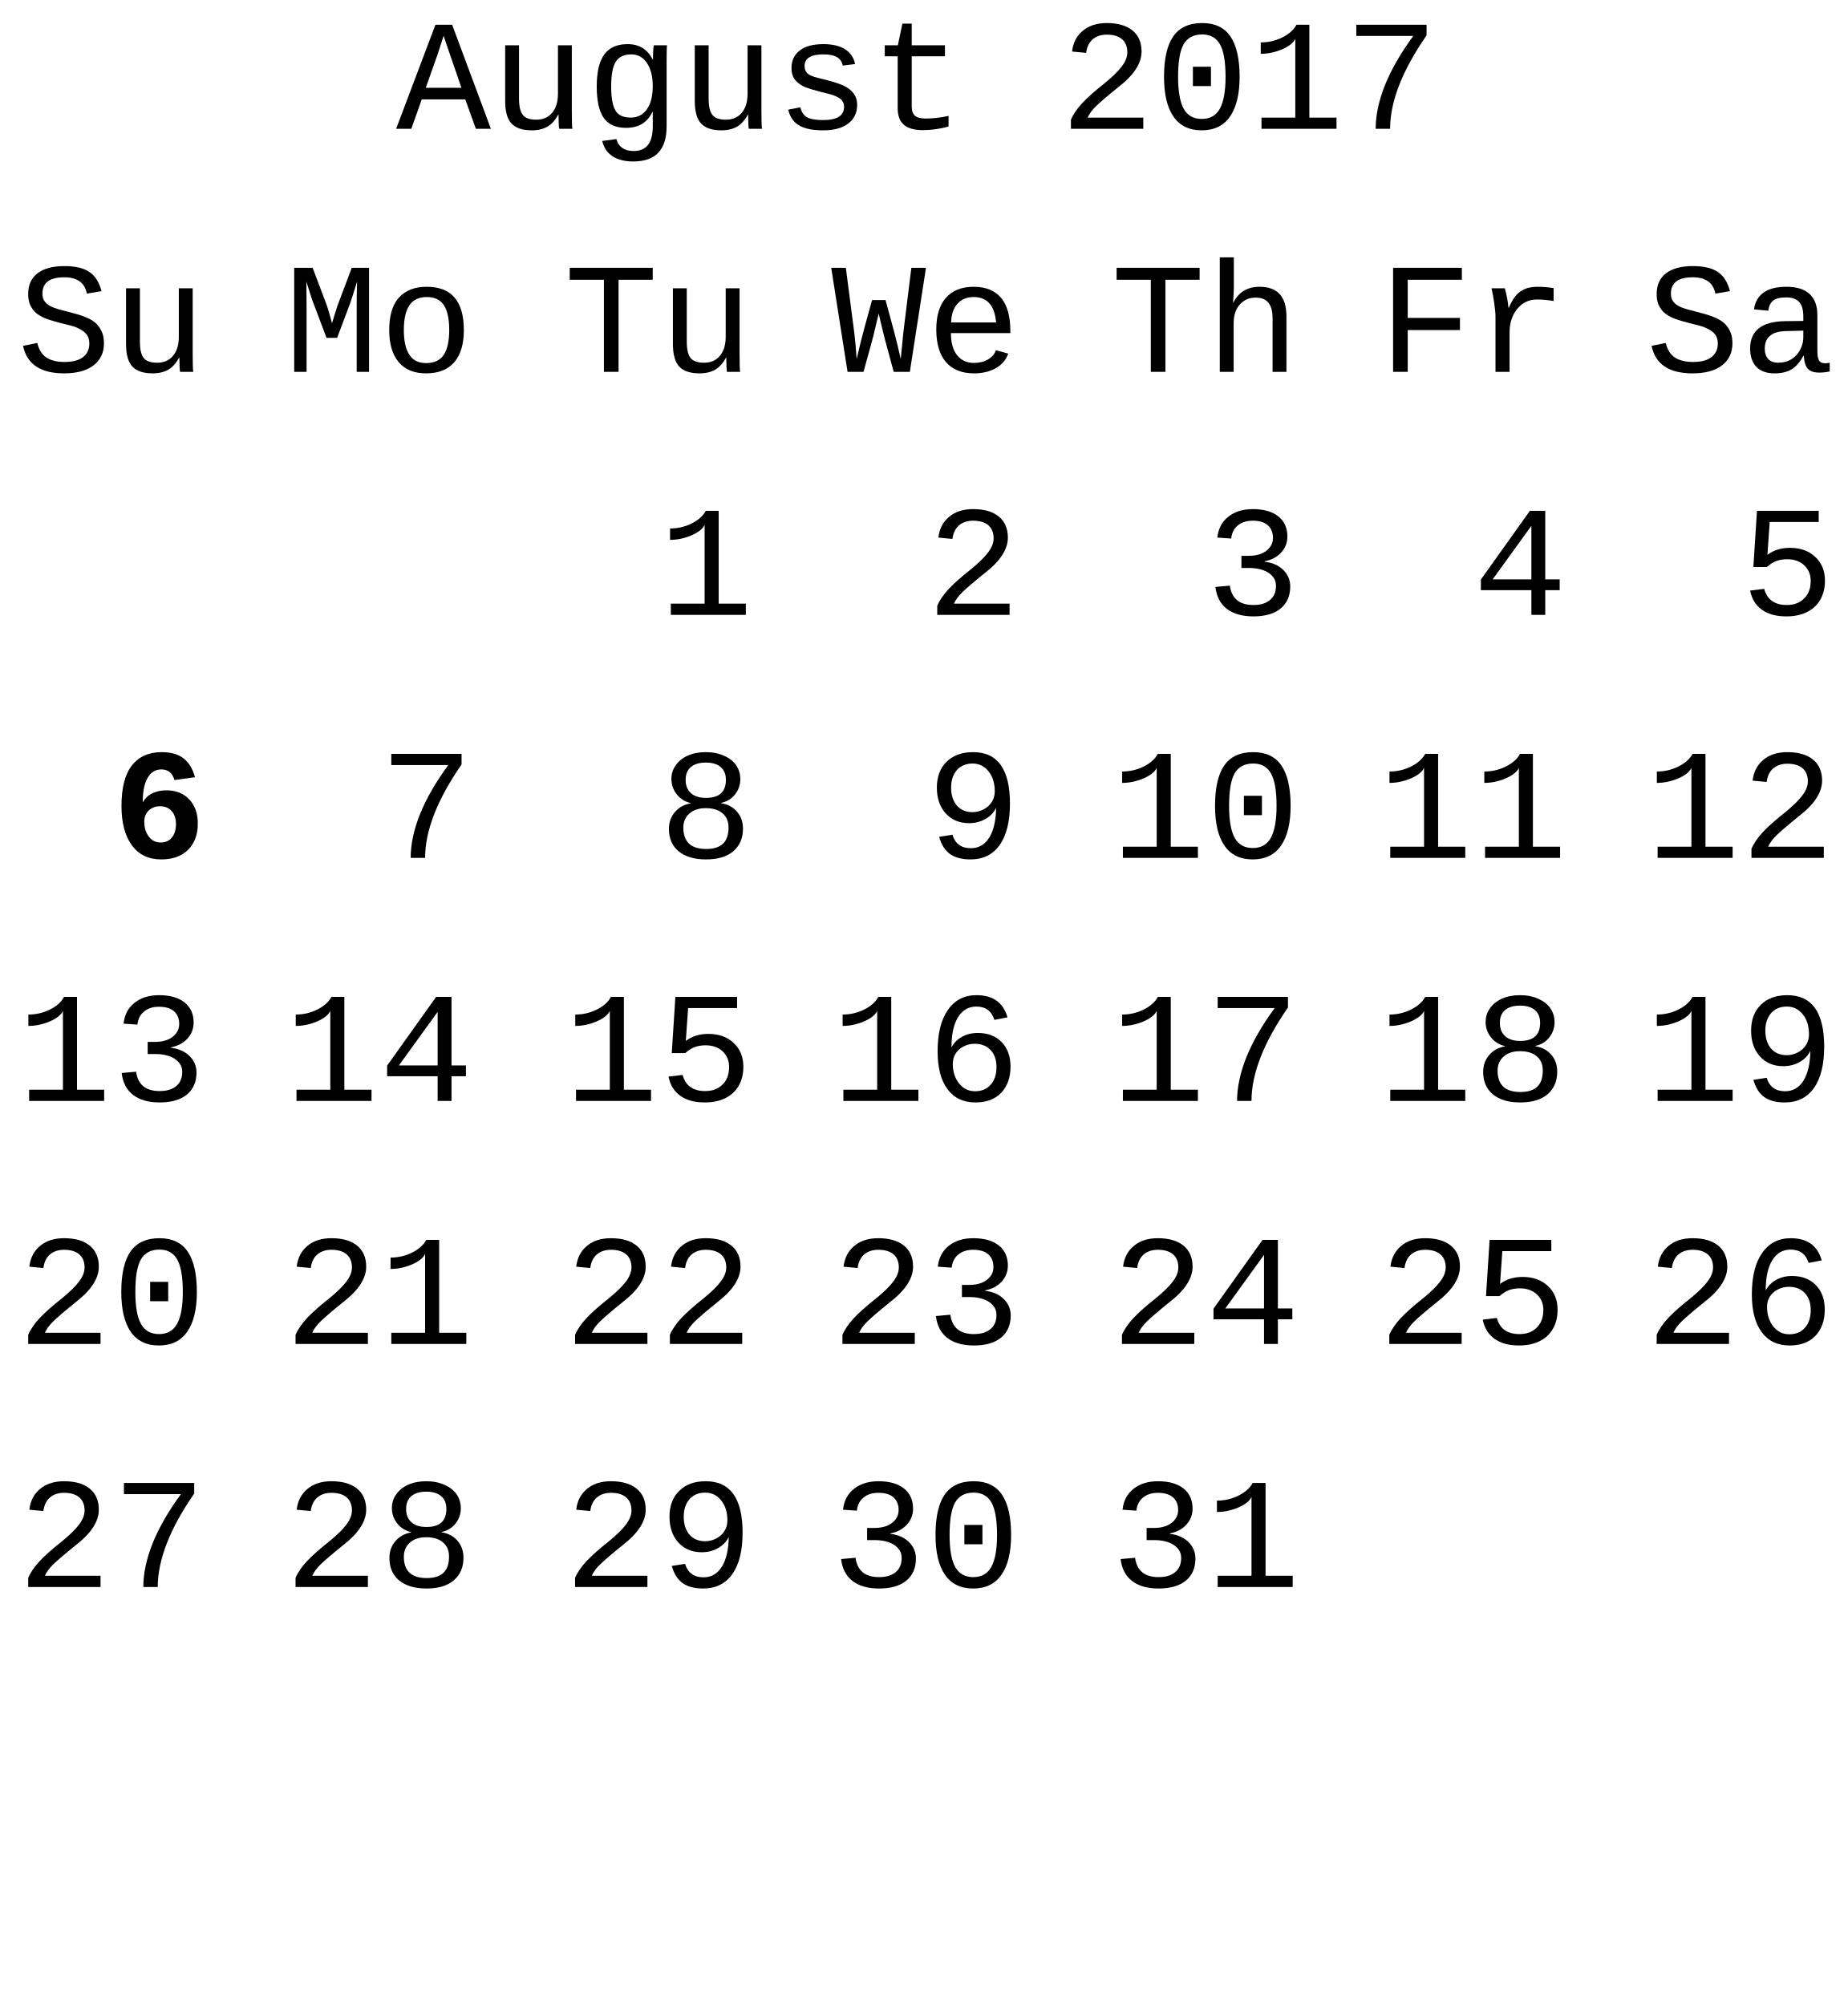
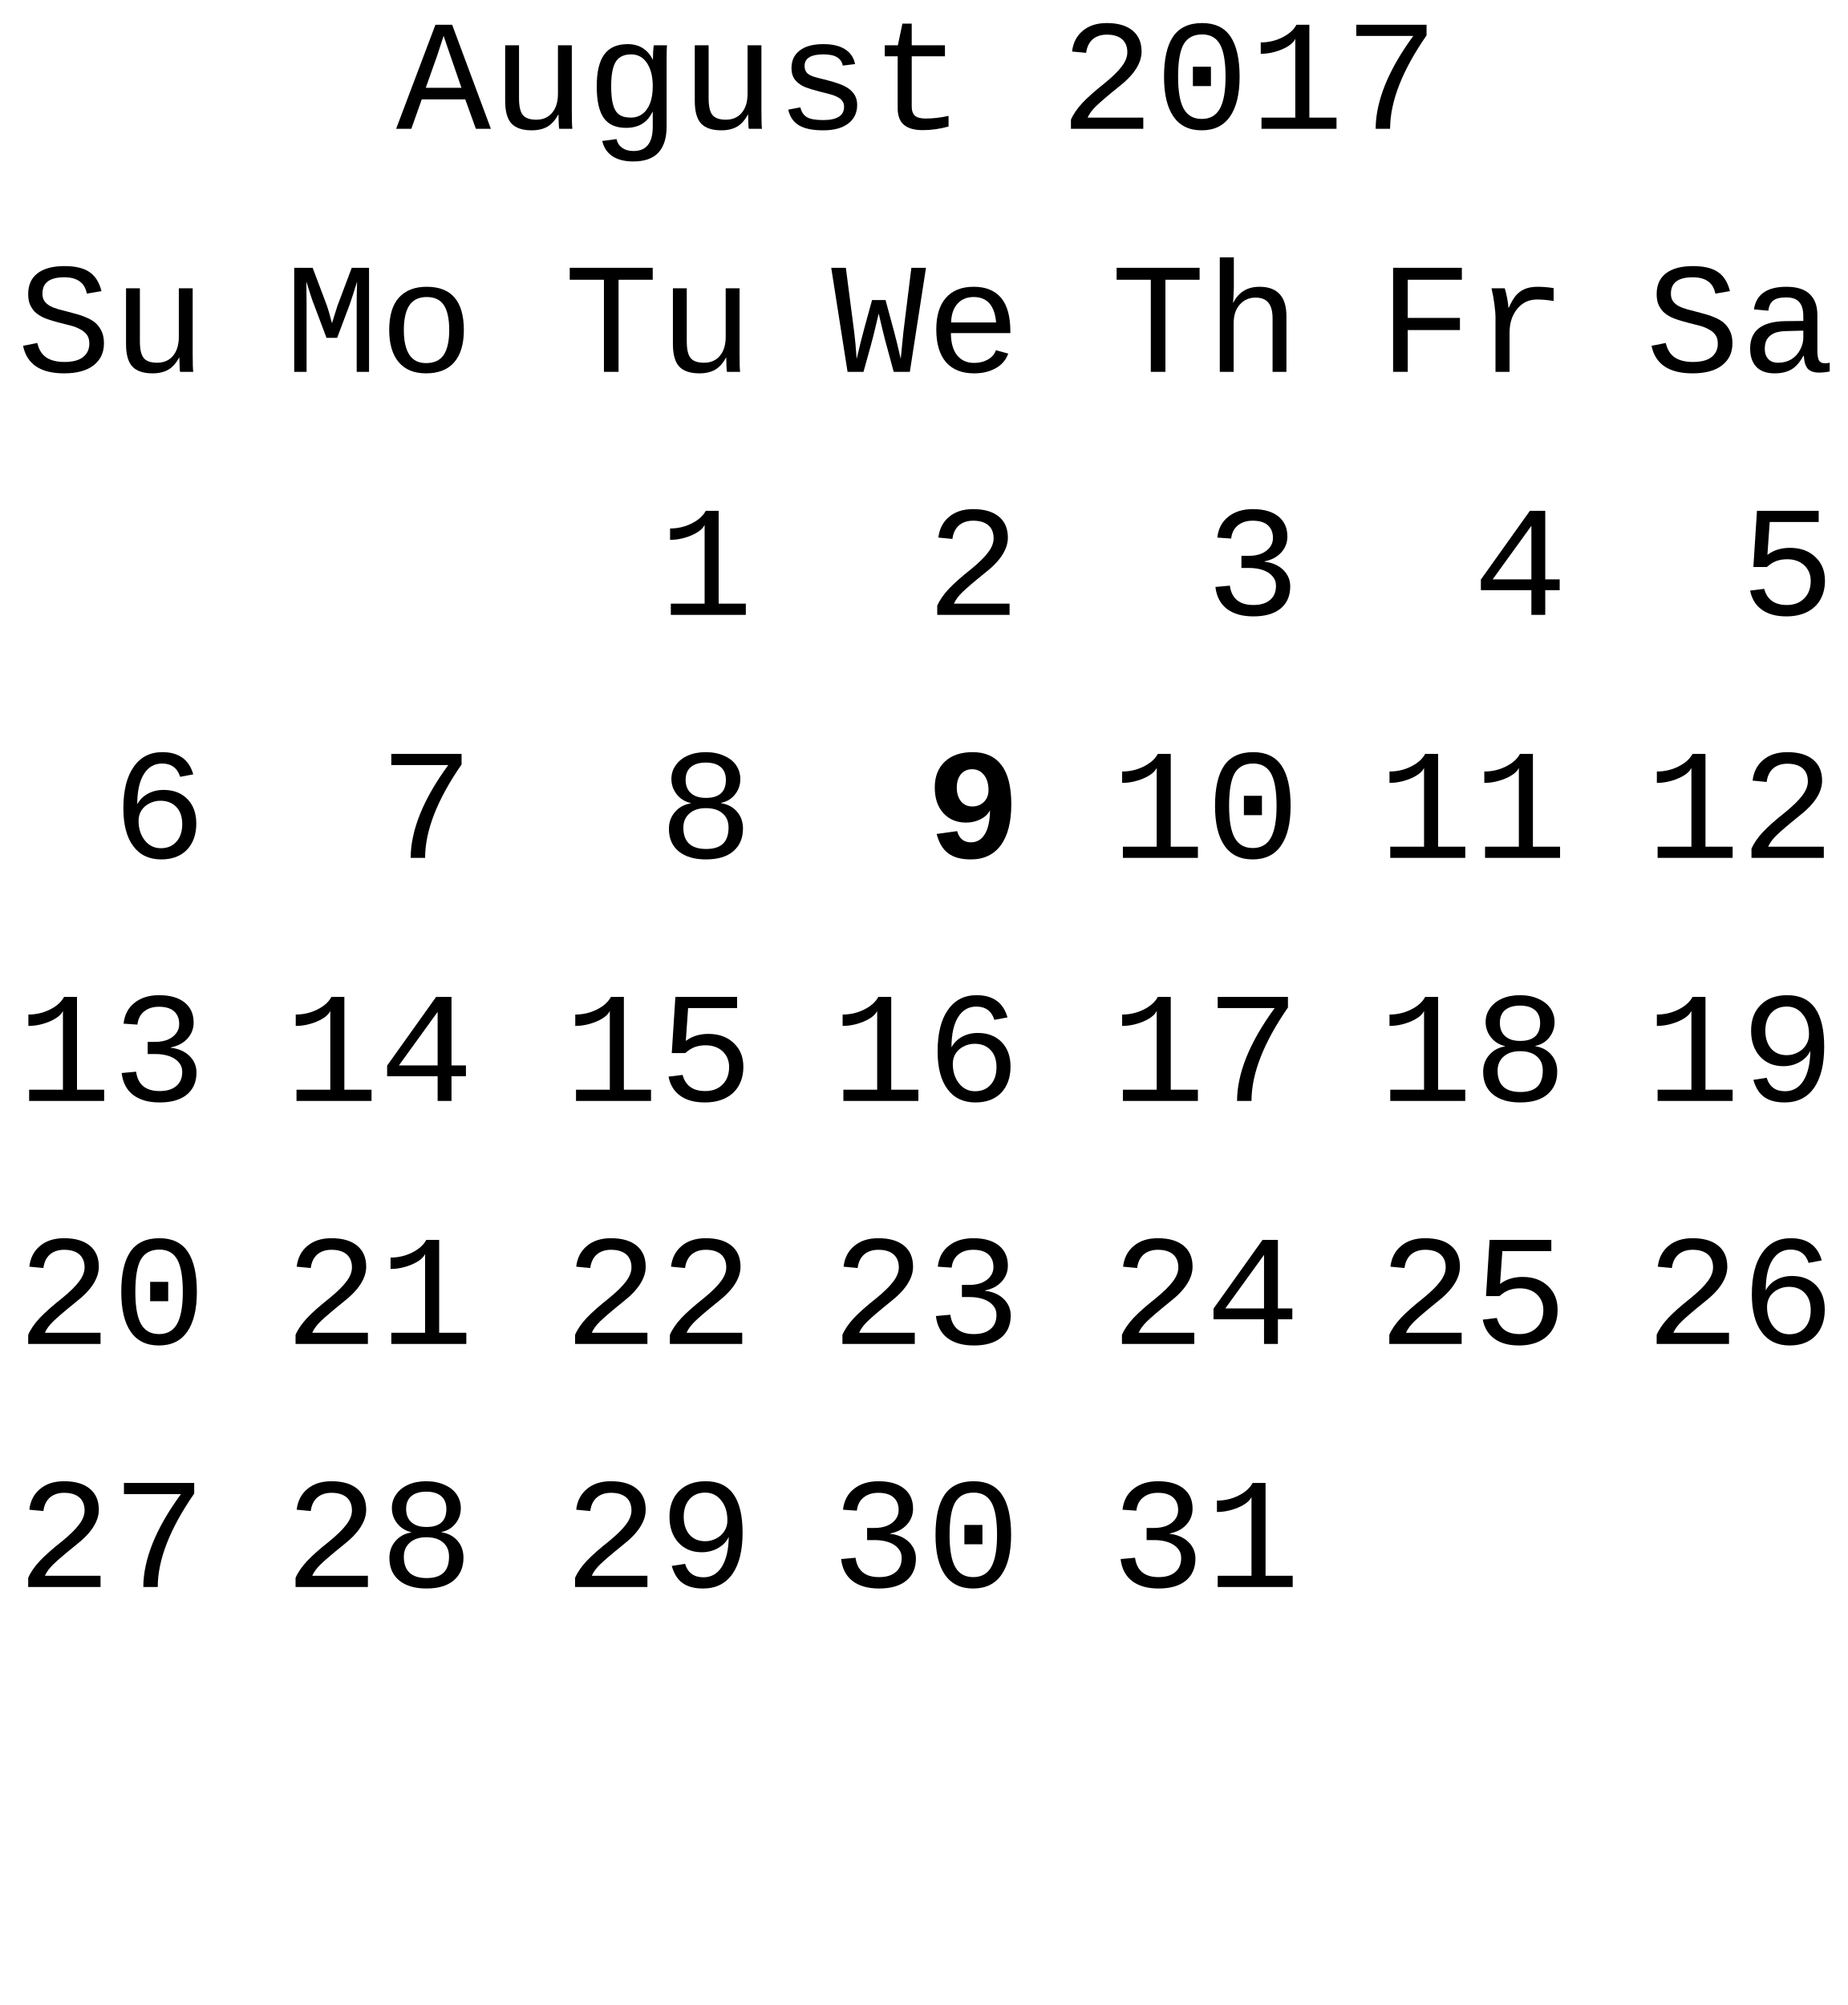
<svg xmlns="http://www.w3.org/2000/svg" xmlns:xlink="http://www.w3.org/1999/xlink" width="152pt" height="165pt" viewBox="0 0 152 165" version="1.1">
  <defs>
    <g>
      <symbol overflow="visible" id="glyph0-0">
        <path style="stroke:none;" d="M 0.812 0 L 0.812 -4.766 L 5.688 -4.766 L 5.688 0 Z M 4.875 -3.938 L 1.625 -3.938 L 1.625 -0.812 L 4.875 -0.812 Z M 4.875 -3.938 " />
      </symbol>
      <symbol overflow="visible" id="glyph0-1">
        <path style="stroke:none;" d="M 6.562 0 L 5.688 -2.422 L 2.109 -2.422 L 1.25 0 L 0 0 L 3.234 -8.562 L 4.609 -8.562 L 7.797 0 Z M 3.906 -7.656 L 3.828 -7.406 L 3.391 -6.062 L 2.438 -3.375 L 5.375 -3.375 L 4.281 -6.547 Z M 3.906 -7.656 " />
      </symbol>
      <symbol overflow="visible" id="glyph0-2">
        <path style="stroke:none;" d="M 2.312 -6.875 L 2.312 -2.516 C 2.312 -1.859 2.414 -1.398 2.625 -1.141 C 2.832 -0.879 3.203 -0.75 3.734 -0.75 C 4.285 -0.75 4.719 -0.938 5.031 -1.312 C 5.352 -1.688 5.516 -2.211 5.516 -2.891 L 5.516 -6.875 L 6.656 -6.875 L 6.656 -1.469 C 6.656 -0.664 6.672 -0.176 6.703 0 L 5.625 0 C 5.613 -0.02 5.602 -0.078 5.594 -0.172 C 5.594 -0.266 5.586 -0.367 5.578 -0.484 C 5.578 -0.609 5.57 -0.836 5.562 -1.172 L 5.547 -1.172 C 5.285 -0.703 4.984 -0.367 4.641 -0.172 C 4.297 0.023 3.867 0.125 3.359 0.125 C 2.598 0.125 2.039 -0.062 1.688 -0.438 C 1.344 -0.812 1.172 -1.43 1.172 -2.297 L 1.172 -6.875 Z M 2.312 -6.875 " />
      </symbol>
      <symbol overflow="visible" id="glyph0-3">
        <path style="stroke:none;" d="M 3.906 2.688 C 3.195 2.688 2.625 2.539 2.188 2.25 C 1.758 1.957 1.484 1.539 1.359 1 L 2.531 0.844 C 2.602 1.156 2.758 1.395 3 1.562 C 3.238 1.738 3.551 1.828 3.938 1.828 C 4.988 1.828 5.516 1.16 5.516 -0.172 L 5.516 -1.406 L 5.5 -1.406 C 5.289 -0.969 5.004 -0.633 4.641 -0.406 C 4.273 -0.188 3.836 -0.078 3.328 -0.078 C 2.484 -0.078 1.867 -0.348 1.484 -0.891 C 1.098 -1.441 0.906 -2.305 0.906 -3.484 C 0.906 -4.68 1.113 -5.562 1.531 -6.125 C 1.945 -6.688 2.586 -6.969 3.453 -6.969 C 3.93 -6.969 4.344 -6.859 4.688 -6.641 C 5.039 -6.422 5.316 -6.102 5.516 -5.688 L 5.531 -5.688 C 5.531 -5.82 5.535 -6.039 5.547 -6.344 C 5.566 -6.645 5.586 -6.82 5.609 -6.875 L 6.688 -6.875 C 6.664 -6.645 6.656 -6.172 6.656 -5.453 L 6.656 -0.203 C 6.656 0.754 6.43 1.473 5.984 1.953 C 5.535 2.441 4.844 2.688 3.906 2.688 Z M 5.516 -3.5 C 5.516 -4.312 5.352 -4.953 5.031 -5.422 C 4.719 -5.891 4.285 -6.125 3.734 -6.125 C 3.148 -6.125 2.727 -5.922 2.469 -5.516 C 2.219 -5.109 2.094 -4.438 2.094 -3.5 C 2.094 -2.863 2.145 -2.359 2.25 -1.984 C 2.352 -1.609 2.52 -1.336 2.75 -1.172 C 2.977 -1.004 3.301 -0.922 3.719 -0.922 C 4.07 -0.922 4.383 -1.02 4.656 -1.219 C 4.938 -1.426 5.148 -1.723 5.297 -2.109 C 5.441 -2.492 5.516 -2.957 5.516 -3.5 Z M 5.516 -3.5 " />
      </symbol>
      <symbol overflow="visible" id="glyph0-4">
        <path style="stroke:none;" d="M 6.734 -1.969 C 6.734 -1.312 6.484 -0.797 5.984 -0.422 C 5.492 -0.055 4.812 0.125 3.938 0.125 C 3.07 0.125 2.41 -0.008 1.953 -0.281 C 1.492 -0.551 1.195 -0.984 1.062 -1.578 L 2.062 -1.766 C 2.145 -1.398 2.316 -1.133 2.578 -0.969 C 2.848 -0.801 3.301 -0.719 3.938 -0.719 C 5.082 -0.719 5.656 -1.082 5.656 -1.812 C 5.656 -2.082 5.551 -2.301 5.344 -2.469 C 5.133 -2.633 4.816 -2.77 4.391 -2.875 C 3.273 -3.145 2.566 -3.359 2.266 -3.516 C 1.961 -3.68 1.727 -3.879 1.562 -4.109 C 1.406 -4.348 1.328 -4.641 1.328 -4.984 C 1.328 -5.609 1.551 -6.094 2 -6.438 C 2.445 -6.789 3.098 -6.969 3.953 -6.969 C 4.703 -6.969 5.297 -6.828 5.734 -6.547 C 6.18 -6.266 6.457 -5.859 6.562 -5.328 L 5.547 -5.203 C 5.492 -5.504 5.336 -5.734 5.078 -5.891 C 4.828 -6.047 4.453 -6.125 3.953 -6.125 C 2.922 -6.125 2.406 -5.805 2.406 -5.172 C 2.406 -4.91 2.488 -4.703 2.656 -4.547 C 2.832 -4.398 3.117 -4.281 3.516 -4.188 L 4.266 -4 C 4.953 -3.82 5.445 -3.648 5.75 -3.484 C 6.051 -3.328 6.289 -3.125 6.469 -2.875 C 6.645 -2.625 6.734 -2.32 6.734 -1.969 Z M 6.734 -1.969 " />
      </symbol>
      <symbol overflow="visible" id="glyph0-5">
        <path style="stroke:none;" d="M 1.203 -5.969 L 1.203 -6.875 L 2.281 -6.875 L 2.656 -8.656 L 3.422 -8.656 L 3.422 -6.875 L 6.156 -6.875 L 6.156 -5.969 L 3.422 -5.969 L 3.422 -1.828 C 3.422 -1.492 3.508 -1.242 3.688 -1.078 C 3.863 -0.922 4.16 -0.844 4.578 -0.844 C 5.141 -0.844 5.766 -0.914 6.453 -1.062 L 6.453 -0.188 C 5.742 0.008 5.035 0.109 4.328 0.109 C 3.641 0.109 3.125 -0.035 2.781 -0.328 C 2.438 -0.617 2.266 -1.078 2.266 -1.703 L 2.266 -5.969 Z M 1.203 -5.969 " />
      </symbol>
      <symbol overflow="visible" id="glyph0-6">
        <path style="stroke:none;" d="" />
      </symbol>
      <symbol overflow="visible" id="glyph0-7">
        <path style="stroke:none;" d="M 0.922 0 L 0.922 -0.75 C 1.117 -1.207 1.438 -1.672 1.875 -2.141 C 2.32 -2.609 2.922 -3.141 3.672 -3.734 C 4.336 -4.273 4.816 -4.742 5.109 -5.141 C 5.41 -5.535 5.562 -5.922 5.562 -6.297 C 5.562 -6.766 5.414 -7.125 5.125 -7.375 C 4.832 -7.625 4.414 -7.75 3.875 -7.75 C 3.395 -7.75 3.004 -7.617 2.703 -7.359 C 2.41 -7.098 2.234 -6.727 2.172 -6.25 L 1.016 -6.359 C 1.098 -7.078 1.391 -7.645 1.891 -8.062 C 2.391 -8.488 3.051 -8.703 3.875 -8.703 C 4.781 -8.703 5.484 -8.5 5.984 -8.094 C 6.484 -7.688 6.734 -7.109 6.734 -6.359 C 6.734 -5.867 6.57 -5.379 6.25 -4.891 C 5.938 -4.41 5.457 -3.922 4.812 -3.422 C 3.945 -2.723 3.344 -2.207 3 -1.875 C 2.664 -1.551 2.43 -1.234 2.297 -0.922 L 6.875 -0.922 L 6.875 0 Z M 0.922 0 " />
      </symbol>
      <symbol overflow="visible" id="glyph0-8">
        <path style="stroke:none;" d="M 7 -4.281 C 7 -2.852 6.734 -1.758 6.203 -1 C 5.68 -0.25 4.906 0.125 3.875 0.125 C 2.852 0.125 2.082 -0.25 1.562 -1 C 1.039 -1.75 0.781 -2.844 0.781 -4.281 C 0.781 -5.758 1.031 -6.863 1.531 -7.594 C 2.039 -8.332 2.836 -8.703 3.922 -8.703 C 4.973 -8.703 5.75 -8.332 6.25 -7.594 C 6.75 -6.852 7 -5.75 7 -4.281 Z M 5.844 -4.281 C 5.844 -5.508 5.691 -6.395 5.391 -6.938 C 5.086 -7.488 4.598 -7.766 3.922 -7.766 C 3.211 -7.766 2.703 -7.492 2.391 -6.953 C 2.086 -6.41 1.938 -5.52 1.938 -4.281 C 1.938 -3.07 2.094 -2.191 2.406 -1.641 C 2.719 -1.086 3.211 -0.812 3.891 -0.812 C 4.566 -0.812 5.062 -1.094 5.375 -1.656 C 5.688 -2.227 5.844 -3.102 5.844 -4.281 Z M 3.156 -3.516 L 3.156 -5.109 L 4.641 -5.109 L 4.641 -3.516 Z M 3.156 -3.516 " />
      </symbol>
      <symbol overflow="visible" id="glyph0-9">
        <path style="stroke:none;" d="M 1 0 L 1 -0.922 L 3.781 -0.922 L 3.781 -7.406 C 3.625 -7.07 3.254 -6.781 2.672 -6.531 C 2.086 -6.289 1.508 -6.172 0.938 -6.172 L 0.938 -7.109 C 1.562 -7.109 2.148 -7.242 2.703 -7.516 C 3.266 -7.797 3.656 -8.145 3.875 -8.562 L 4.938 -8.562 L 4.938 -0.922 L 7.172 -0.922 L 7.172 0 Z M 1 0 " />
      </symbol>
      <symbol overflow="visible" id="glyph0-10">
        <path style="stroke:none;" d="M 6.781 -7.688 C 4.781 -4.801 3.781 -2.238 3.781 0 L 2.594 0 C 2.594 -1.113 2.848 -2.312 3.359 -3.594 C 3.879 -4.883 4.656 -6.234 5.688 -7.641 L 1 -7.641 L 1 -8.562 L 6.781 -8.562 Z M 6.781 -7.688 " />
      </symbol>
      <symbol overflow="visible" id="glyph0-11">
        <path style="stroke:none;" d="M 4.5 -7.578 L 4.5 0 L 3.297 0 L 3.297 -7.578 L 0.484 -7.578 L 0.484 -8.562 L 7.312 -8.562 L 7.312 -7.578 Z M 4.5 -7.578 " />
      </symbol>
      <symbol overflow="visible" id="glyph0-12">
        <path style="stroke:none;" d="M 6.469 0 L 5.141 0 C 4.828 -1.164 4.586 -2.051 4.422 -2.656 C 4.266 -3.27 4.094 -3.984 3.906 -4.797 C 3.781 -4.266 3.664 -3.785 3.562 -3.359 C 3.469 -2.93 3.164 -1.812 2.656 0 L 1.344 0 L 0 -8.562 L 1.203 -8.562 L 1.891 -3.266 C 1.961 -2.711 2.031 -1.977 2.094 -1.062 C 2.227 -1.645 2.344 -2.125 2.438 -2.5 C 2.531 -2.883 2.836 -4.02 3.359 -5.906 L 4.469 -5.906 C 4.758 -4.832 4.988 -3.988 5.156 -3.375 C 5.32 -2.77 5.508 -2 5.719 -1.062 L 5.938 -3.266 L 6.594 -8.562 L 7.797 -8.562 Z M 6.469 0 " />
      </symbol>
      <symbol overflow="visible" id="glyph0-13">
        <path style="stroke:none;" d="M 2.047 -3.188 C 2.047 -2.414 2.211 -1.812 2.547 -1.375 C 2.891 -0.945 3.359 -0.734 3.953 -0.734 C 4.391 -0.734 4.77 -0.828 5.094 -1.016 C 5.426 -1.203 5.645 -1.457 5.75 -1.781 L 6.766 -1.5 C 6.578 -0.977 6.234 -0.578 5.734 -0.297 C 5.234 -0.016 4.641 0.125 3.953 0.125 C 2.953 0.125 2.18 -0.18 1.641 -0.797 C 1.109 -1.422 0.844 -2.316 0.844 -3.484 C 0.844 -4.609 1.102 -5.473 1.625 -6.078 C 2.156 -6.691 2.922 -7 3.922 -7 C 4.91 -7 5.66 -6.695 6.172 -6.094 C 6.68 -5.488 6.938 -4.57 6.938 -3.344 L 6.938 -3.188 Z M 3.922 -6.156 C 3.359 -6.156 2.91 -5.969 2.578 -5.594 C 2.254 -5.227 2.082 -4.719 2.062 -4.062 L 5.766 -4.062 C 5.648 -5.457 5.035 -6.156 3.922 -6.156 Z M 3.922 -6.156 " />
      </symbol>
      <symbol overflow="visible" id="glyph0-14">
        <path style="stroke:none;" d="M 1.172 -9.422 L 2.328 -9.422 L 2.328 -6.938 C 2.328 -6.688 2.305 -6.27 2.266 -5.688 L 2.281 -5.688 C 2.727 -6.562 3.445 -7 4.438 -7 C 5.914 -7 6.656 -6.191 6.656 -4.578 L 6.656 0 L 5.516 0 L 5.516 -4.406 C 5.516 -4.988 5.398 -5.414 5.172 -5.688 C 4.953 -5.969 4.598 -6.109 4.109 -6.109 C 3.586 -6.109 3.156 -5.914 2.812 -5.531 C 2.477 -5.156 2.312 -4.641 2.312 -3.984 L 2.312 0 L 1.172 0 Z M 1.172 -9.422 " />
      </symbol>
      <symbol overflow="visible" id="glyph0-15">
        <path style="stroke:none;" d="M 6.969 -2.344 C 6.969 -1.562 6.703 -0.953 6.172 -0.516 C 5.641 -0.086 4.895 0.125 3.938 0.125 C 3.031 0.125 2.305 -0.078 1.766 -0.484 C 1.223 -0.898 0.906 -1.504 0.812 -2.297 L 2 -2.406 C 2.145 -1.344 2.789 -0.812 3.938 -0.812 C 4.52 -0.812 4.973 -0.945 5.297 -1.219 C 5.629 -1.488 5.797 -1.879 5.797 -2.391 C 5.797 -2.703 5.695 -2.969 5.5 -3.188 C 5.312 -3.406 5.051 -3.57 4.719 -3.688 C 4.383 -3.801 4.016 -3.859 3.609 -3.859 L 2.953 -3.859 L 2.953 -4.859 L 3.578 -4.859 C 3.941 -4.859 4.273 -4.914 4.578 -5.031 C 4.879 -5.156 5.113 -5.328 5.281 -5.547 C 5.457 -5.766 5.547 -6.023 5.547 -6.328 C 5.547 -6.773 5.406 -7.125 5.125 -7.375 C 4.844 -7.625 4.426 -7.75 3.875 -7.75 C 3.375 -7.75 2.969 -7.617 2.656 -7.359 C 2.344 -7.109 2.16 -6.75 2.109 -6.281 L 0.969 -6.359 C 1.051 -7.098 1.352 -7.672 1.875 -8.078 C 2.395 -8.492 3.066 -8.703 3.891 -8.703 C 4.785 -8.703 5.484 -8.504 5.984 -8.109 C 6.484 -7.711 6.734 -7.16 6.734 -6.453 C 6.734 -5.941 6.562 -5.5 6.219 -5.125 C 5.883 -4.758 5.43 -4.52 4.859 -4.406 L 4.859 -4.375 C 5.492 -4.301 6.004 -4.078 6.391 -3.703 C 6.773 -3.328 6.969 -2.875 6.969 -2.344 Z M 6.969 -2.344 " />
      </symbol>
      <symbol overflow="visible" id="glyph0-16">
        <path style="stroke:none;" d="M 2.438 -7.578 L 2.438 -4.438 L 6.734 -4.438 L 6.734 -3.438 L 2.438 -3.438 L 2.438 0 L 1.234 0 L 1.234 -8.562 L 6.891 -8.562 L 6.891 -7.578 Z M 2.438 -7.578 " />
      </symbol>
      <symbol overflow="visible" id="glyph0-17">
        <path style="stroke:none;" d="M 6.641 -5.828 C 6.16 -5.91 5.707 -5.953 5.281 -5.953 C 4.602 -5.953 4.055 -5.691 3.641 -5.172 C 3.223 -4.66 3.016 -4.008 3.016 -3.219 L 3.016 0 L 1.859 0 L 1.859 -4.453 C 1.859 -4.773 1.828 -5.148 1.766 -5.578 C 1.711 -6.016 1.633 -6.445 1.531 -6.875 L 2.625 -6.875 C 2.789 -6.289 2.891 -5.758 2.922 -5.281 L 2.953 -5.281 C 3.172 -5.758 3.379 -6.109 3.578 -6.328 C 3.785 -6.547 4.023 -6.711 4.297 -6.828 C 4.578 -6.941 4.922 -7 5.328 -7 C 5.766 -7 6.203 -6.961 6.641 -6.891 Z M 6.641 -5.828 " />
      </symbol>
      <symbol overflow="visible" id="glyph0-18">
        <path style="stroke:none;" d="M 5.953 -2.031 L 5.953 0 L 4.812 0 L 4.812 -2.031 L 0.656 -2.031 L 0.656 -2.906 L 4.688 -8.562 L 5.953 -8.562 L 5.953 -2.922 L 7.141 -2.922 L 7.141 -2.031 Z M 4.812 -7.328 L 1.625 -2.922 L 4.812 -2.922 Z M 4.812 -7.328 " />
      </symbol>
      <symbol overflow="visible" id="glyph0-19">
        <path style="stroke:none;" d="M 7.156 -2.344 C 7.156 -1.57 6.867 -0.969 6.297 -0.531 C 5.734 -0.094 4.926 0.125 3.875 0.125 C 1.938 0.125 0.812 -0.629 0.5 -2.141 L 1.672 -2.375 C 1.797 -1.832 2.039 -1.438 2.406 -1.188 C 2.781 -0.938 3.281 -0.812 3.906 -0.812 C 4.57 -0.812 5.078 -0.941 5.422 -1.203 C 5.773 -1.473 5.953 -1.848 5.953 -2.328 C 5.953 -2.629 5.883 -2.867 5.75 -3.047 C 5.613 -3.234 5.43 -3.383 5.203 -3.5 C 4.984 -3.625 4.734 -3.723 4.453 -3.797 C 4.172 -3.867 3.883 -3.941 3.594 -4.016 C 2.914 -4.191 2.43 -4.348 2.141 -4.484 C 1.848 -4.629 1.613 -4.789 1.438 -4.969 C 1.27 -5.156 1.141 -5.363 1.047 -5.594 C 0.961 -5.82 0.922 -6.094 0.922 -6.406 C 0.922 -7.145 1.176 -7.711 1.688 -8.109 C 2.207 -8.504 2.945 -8.703 3.906 -8.703 C 4.801 -8.703 5.484 -8.539 5.953 -8.219 C 6.43 -7.906 6.766 -7.379 6.953 -6.641 L 5.75 -6.438 C 5.656 -6.906 5.453 -7.242 5.141 -7.453 C 4.836 -7.672 4.422 -7.781 3.891 -7.781 C 2.691 -7.781 2.094 -7.332 2.094 -6.438 C 2.094 -6.176 2.148 -5.969 2.266 -5.812 C 2.379 -5.656 2.531 -5.523 2.719 -5.422 C 2.914 -5.316 3.141 -5.227 3.391 -5.156 C 3.648 -5.094 3.926 -5.02 4.219 -4.938 C 4.812 -4.789 5.234 -4.664 5.484 -4.562 C 5.742 -4.469 5.973 -4.359 6.172 -4.234 C 6.379 -4.109 6.551 -3.957 6.688 -3.781 C 6.832 -3.602 6.945 -3.398 7.031 -3.172 C 7.113 -2.941 7.156 -2.664 7.156 -2.344 Z M 7.156 -2.344 " />
      </symbol>
      <symbol overflow="visible" id="glyph0-20">
        <path style="stroke:none;" d="M 6.984 -0.703 C 7.098 -0.703 7.223 -0.719 7.359 -0.75 L 7.359 -0.031 C 7.078 0.031 6.785 0.062 6.484 0.062 C 6.055 0.062 5.742 -0.047 5.547 -0.266 C 5.359 -0.492 5.254 -0.844 5.234 -1.312 L 5.188 -1.312 C 4.914 -0.801 4.594 -0.43 4.219 -0.203 C 3.844 0.016 3.379 0.125 2.828 0.125 C 2.16 0.125 1.656 -0.055 1.312 -0.422 C 0.977 -0.785 0.812 -1.285 0.812 -1.922 C 0.812 -3.391 1.77 -4.141 3.688 -4.172 L 5.188 -4.188 L 5.188 -4.562 C 5.188 -5.113 5.07 -5.508 4.844 -5.75 C 4.625 -6 4.27 -6.125 3.781 -6.125 C 3.281 -6.125 2.922 -6.035 2.703 -5.859 C 2.484 -5.68 2.352 -5.406 2.312 -5.031 L 1.125 -5.141 C 1.312 -6.379 2.203 -7 3.797 -7 C 4.648 -7 5.285 -6.801 5.703 -6.406 C 6.129 -6.008 6.344 -5.438 6.344 -4.688 L 6.344 -1.734 C 6.344 -1.391 6.383 -1.129 6.469 -0.953 C 6.562 -0.785 6.734 -0.703 6.984 -0.703 Z M 3.125 -0.75 C 3.531 -0.75 3.891 -0.844 4.203 -1.031 C 4.516 -1.227 4.754 -1.488 4.922 -1.812 C 5.098 -2.133 5.188 -2.473 5.188 -2.828 L 5.188 -3.391 L 3.984 -3.359 C 3.484 -3.359 3.102 -3.305 2.844 -3.203 C 2.582 -3.098 2.379 -2.941 2.234 -2.734 C 2.086 -2.523 2.016 -2.242 2.016 -1.891 C 2.016 -1.547 2.109 -1.27 2.297 -1.062 C 2.484 -0.852 2.758 -0.75 3.125 -0.75 Z M 3.125 -0.75 " />
      </symbol>
      <symbol overflow="visible" id="glyph0-21">
        <path style="stroke:none;" d="M 6.969 -2.812 C 6.969 -2.227 6.844 -1.711 6.594 -1.266 C 6.352 -0.828 5.988 -0.484 5.5 -0.234 C 5.02 0.004 4.453 0.125 3.797 0.125 C 2.961 0.125 2.289 -0.055 1.781 -0.422 C 1.27 -0.785 0.945 -1.312 0.812 -2 L 1.969 -2.141 C 2.207 -1.254 2.828 -0.812 3.828 -0.812 C 4.422 -0.812 4.895 -0.988 5.25 -1.344 C 5.613 -1.695 5.797 -2.18 5.797 -2.797 C 5.797 -3.316 5.617 -3.742 5.266 -4.078 C 4.91 -4.41 4.441 -4.578 3.859 -4.578 C 3.547 -4.578 3.254 -4.531 2.984 -4.438 C 2.723 -4.344 2.457 -4.176 2.188 -3.938 L 1.078 -3.938 L 1.375 -8.562 L 6.453 -8.562 L 6.453 -7.641 L 2.422 -7.641 L 2.234 -4.938 C 2.734 -5.32 3.352 -5.516 4.094 -5.516 C 4.957 -5.516 5.648 -5.266 6.172 -4.766 C 6.703 -4.273 6.969 -3.625 6.969 -2.812 Z M 6.969 -2.812 " />
      </symbol>
      <symbol overflow="visible" id="glyph0-22">
+         <path style="stroke:none;" d="M 6.953 -2.828 C 6.953 -1.93 6.695 -1.211 6.188 -0.672 C 5.676 -0.141 4.969 0.125 4.062 0.125 C 3.07 0.125 2.305 -0.238 1.766 -0.969 C 1.223 -1.695 0.953 -2.734 0.953 -4.078 C 0.953 -5.547 1.234 -6.68 1.797 -7.484 C 2.359 -8.297 3.145 -8.703 4.156 -8.703 C 5.508 -8.703 6.359 -8.094 6.703 -6.875 L 5.625 -6.672 C 5.395 -7.398 4.898 -7.766 4.141 -7.766 C 3.492 -7.766 2.988 -7.469 2.625 -6.875 C 2.27 -6.289 2.094 -5.469 2.094 -4.406 C 2.301 -4.789 2.594 -5.082 2.969 -5.281 C 3.344 -5.488 3.773 -5.594 4.266 -5.594 C 5.078 -5.594 5.727 -5.344 6.219 -4.844 C 6.707 -4.344 6.953 -3.672 6.953 -2.828 Z M 5.797 -2.781 C 5.797 -3.383 5.633 -3.852 5.312 -4.188 C 4.988 -4.531 4.551 -4.703 4 -4.703 C 3.676 -4.703 3.375 -4.629 3.094 -4.484 C 2.82 -4.348 2.602 -4.156 2.438 -3.906 C 2.281 -3.656 2.203 -3.367 2.203 -3.047 C 2.203 -2.41 2.375 -1.875 2.719 -1.438 C 3.062 -1.008 3.5 -0.797 4.031 -0.797 C 4.57 -0.797 5 -0.973 5.312 -1.328 C 5.633 -1.68 5.797 -2.164 5.797 -2.781 Z M 5.797 -2.781 " />
+       </symbol>
+       <symbol overflow="visible" id="glyph0-23">
        <path style="stroke:none;" d="M 5.953 0 L 5.953 -5.516 C 5.953 -6.078 5.957 -6.5 5.969 -6.781 L 5.984 -7.422 C 5.711 -6.547 5.516 -5.93 5.391 -5.578 L 4.344 -2.797 L 3.469 -2.797 L 2.422 -5.578 C 2.336 -5.766 2.133 -6.379 1.812 -7.422 L 1.828 -5.516 L 1.828 0 L 0.812 0 L 0.812 -8.562 L 2.328 -8.562 L 3.5 -5.453 C 3.582 -5.234 3.723 -4.75 3.922 -4 L 4.094 -4.562 L 4.375 -5.453 L 5.547 -8.562 L 6.969 -8.562 L 6.969 0 Z M 5.953 0 " />
      </symbol>
-       <symbol overflow="visible" id="glyph0-23">
+       <symbol overflow="visible" id="glyph0-24">
        <path style="stroke:none;" d="M 6.969 -3.438 C 6.969 -2.281 6.703 -1.395 6.172 -0.781 C 5.641 -0.176 4.867 0.125 3.859 0.125 C 2.879 0.125 2.129 -0.18 1.609 -0.797 C 1.086 -1.422 0.828 -2.301 0.828 -3.438 C 0.828 -4.625 1.094 -5.516 1.625 -6.109 C 2.164 -6.703 2.926 -7 3.906 -7 C 4.938 -7 5.703 -6.703 6.203 -6.109 C 6.711 -5.523 6.969 -4.633 6.969 -3.438 Z M 5.766 -3.438 C 5.766 -4.352 5.617 -5.035 5.328 -5.484 C 5.035 -5.93 4.566 -6.156 3.922 -6.156 C 3.266 -6.156 2.785 -5.926 2.484 -5.469 C 2.18 -5.008 2.031 -4.332 2.031 -3.438 C 2.031 -2.551 2.18 -1.875 2.484 -1.406 C 2.785 -0.945 3.242 -0.719 3.859 -0.719 C 4.523 -0.719 5.008 -0.941 5.312 -1.391 C 5.613 -1.848 5.766 -2.531 5.766 -3.438 Z M 5.766 -3.438 " />
      </symbol>
-       <symbol overflow="visible" id="glyph0-24">
+       <symbol overflow="visible" id="glyph0-25">
        <path style="stroke:none;" d="M 6.938 -2.406 C 6.938 -1.625 6.672 -1.004 6.141 -0.547 C 5.617 -0.098 4.867 0.125 3.891 0.125 C 2.941 0.125 2.195 -0.094 1.656 -0.531 C 1.113 -0.977 0.844 -1.598 0.844 -2.391 C 0.844 -2.93 1.008 -3.395 1.344 -3.781 C 1.676 -4.164 2.102 -4.398 2.625 -4.484 L 2.625 -4.516 C 2.156 -4.629 1.773 -4.867 1.484 -5.234 C 1.191 -5.609 1.047 -6.031 1.047 -6.5 C 1.047 -6.914 1.164 -7.289 1.406 -7.625 C 1.645 -7.969 1.977 -8.234 2.406 -8.422 C 2.832 -8.609 3.32 -8.703 3.875 -8.703 C 4.445 -8.703 4.945 -8.602 5.375 -8.406 C 5.812 -8.219 6.145 -7.957 6.375 -7.625 C 6.602 -7.289 6.719 -6.91 6.719 -6.484 C 6.719 -6.004 6.57 -5.582 6.281 -5.219 C 5.988 -4.852 5.609 -4.625 5.141 -4.531 L 5.141 -4.5 C 5.68 -4.414 6.113 -4.188 6.438 -3.812 C 6.77 -3.438 6.938 -2.969 6.938 -2.406 Z M 5.531 -6.422 C 5.531 -6.891 5.383 -7.242 5.094 -7.484 C 4.812 -7.723 4.406 -7.844 3.875 -7.844 C 3.352 -7.844 2.945 -7.723 2.656 -7.484 C 2.363 -7.242 2.219 -6.891 2.219 -6.422 C 2.219 -5.953 2.363 -5.586 2.656 -5.328 C 2.945 -5.066 3.359 -4.938 3.891 -4.938 C 4.984 -4.938 5.531 -5.43 5.531 -6.422 Z M 5.75 -2.5 C 5.75 -3.008 5.582 -3.398 5.25 -3.672 C 4.926 -3.953 4.469 -4.094 3.875 -4.094 C 3.301 -4.094 2.848 -3.941 2.516 -3.641 C 2.191 -3.348 2.031 -2.961 2.031 -2.484 C 2.031 -1.91 2.188 -1.473 2.5 -1.172 C 2.82 -0.879 3.289 -0.734 3.906 -0.734 C 4.531 -0.734 4.992 -0.879 5.297 -1.172 C 5.598 -1.461 5.75 -1.906 5.75 -2.5 Z M 5.75 -2.5 " />
      </symbol>
-       <symbol overflow="visible" id="glyph0-25">
+       <symbol overflow="visible" id="glyph0-26">
        <path style="stroke:none;" d="M 6.906 -4.469 C 6.906 -3 6.625 -1.863 6.062 -1.062 C 5.5 -0.27 4.695 0.125 3.656 0.125 C 2.957 0.125 2.398 -0.02 1.984 -0.312 C 1.566 -0.602 1.266 -1.078 1.078 -1.734 L 2.172 -1.906 C 2.398 -1.164 2.906 -0.797 3.688 -0.797 C 4.332 -0.797 4.836 -1.086 5.203 -1.672 C 5.566 -2.266 5.754 -3.082 5.766 -4.125 C 5.598 -3.75 5.305 -3.441 4.891 -3.203 C 4.484 -2.973 4.035 -2.859 3.547 -2.859 C 2.742 -2.859 2.098 -3.129 1.609 -3.672 C 1.129 -4.211 0.891 -4.914 0.891 -5.781 C 0.891 -6.676 1.156 -7.383 1.688 -7.906 C 2.219 -8.438 2.945 -8.703 3.875 -8.703 C 5.895 -8.703 6.906 -7.289 6.906 -4.469 Z M 5.656 -5.469 C 5.656 -6.156 5.484 -6.707 5.141 -7.125 C 4.805 -7.551 4.367 -7.766 3.828 -7.766 C 3.285 -7.766 2.852 -7.582 2.531 -7.219 C 2.219 -6.852 2.062 -6.375 2.062 -5.781 C 2.062 -5.176 2.219 -4.688 2.531 -4.312 C 2.852 -3.945 3.285 -3.766 3.828 -3.766 C 4.141 -3.766 4.438 -3.836 4.719 -3.984 C 5.008 -4.129 5.238 -4.332 5.406 -4.594 C 5.57 -4.852 5.656 -5.145 5.656 -5.469 Z M 5.656 -5.469 " />
-       </symbol>
-       <symbol overflow="visible" id="glyph0-26">
-         <path style="stroke:none;" d="M 6.953 -2.828 C 6.953 -1.93 6.695 -1.211 6.188 -0.672 C 5.676 -0.141 4.969 0.125 4.062 0.125 C 3.07 0.125 2.305 -0.238 1.766 -0.969 C 1.223 -1.695 0.953 -2.734 0.953 -4.078 C 0.953 -5.547 1.234 -6.68 1.797 -7.484 C 2.359 -8.297 3.145 -8.703 4.156 -8.703 C 5.508 -8.703 6.359 -8.094 6.703 -6.875 L 5.625 -6.672 C 5.395 -7.398 4.898 -7.766 4.141 -7.766 C 3.492 -7.766 2.988 -7.469 2.625 -6.875 C 2.27 -6.289 2.094 -5.469 2.094 -4.406 C 2.301 -4.789 2.594 -5.082 2.969 -5.281 C 3.344 -5.488 3.773 -5.594 4.266 -5.594 C 5.078 -5.594 5.727 -5.344 6.219 -4.844 C 6.707 -4.344 6.953 -3.672 6.953 -2.828 Z M 5.797 -2.781 C 5.797 -3.383 5.633 -3.852 5.312 -4.188 C 4.988 -4.531 4.551 -4.703 4 -4.703 C 3.676 -4.703 3.375 -4.629 3.094 -4.484 C 2.82 -4.348 2.602 -4.156 2.438 -3.906 C 2.281 -3.656 2.203 -3.367 2.203 -3.047 C 2.203 -2.41 2.375 -1.875 2.719 -1.438 C 3.062 -1.008 3.5 -0.797 4.031 -0.797 C 4.57 -0.797 5 -0.973 5.312 -1.328 C 5.633 -1.68 5.797 -2.164 5.797 -2.781 Z M 5.797 -2.781 " />
      </symbol>
      <symbol overflow="visible" id="glyph1-0">
        <path style="stroke:none;" d="M 0.812 0 L 0.812 -4.781 L 5.688 -4.781 L 5.688 0 Z M 4.875 -3.953 L 1.625 -3.953 L 1.625 -0.812 L 4.875 -0.812 Z M 4.875 -3.953 " />
      </symbol>
      <symbol overflow="visible" id="glyph1-1">
        <path style="stroke:none;" d="" />
      </symbol>
      <symbol overflow="visible" id="glyph1-2">
-         <path style="stroke:none;" d="M 7.078 -2.828 C 7.078 -1.91 6.805 -1.188 6.266 -0.656 C 5.734 -0.133 5 0.125 4.062 0.125 C 3.031 0.125 2.227 -0.258 1.656 -1.031 C 1.082 -1.812 0.797 -2.891 0.797 -4.266 C 0.797 -5.766 1.082 -6.879 1.656 -7.609 C 2.227 -8.336 3.047 -8.703 4.109 -8.703 C 4.867 -8.703 5.469 -8.531 5.906 -8.188 C 6.344 -7.852 6.656 -7.336 6.844 -6.641 L 5.156 -6.406 C 4.988 -6.988 4.629 -7.281 4.078 -7.281 C 3.598 -7.281 3.223 -7.051 2.953 -6.594 C 2.68 -6.133 2.547 -5.461 2.547 -4.578 C 2.734 -4.898 2.992 -5.145 3.328 -5.312 C 3.672 -5.477 4.055 -5.562 4.484 -5.562 C 5.266 -5.562 5.891 -5.316 6.359 -4.828 C 6.836 -4.336 7.078 -3.672 7.078 -2.828 Z M 5.281 -2.781 C 5.281 -3.238 5.16 -3.598 4.922 -3.859 C 4.691 -4.117 4.375 -4.25 3.969 -4.25 C 3.582 -4.25 3.27 -4.129 3.031 -3.891 C 2.789 -3.66 2.672 -3.352 2.672 -2.969 C 2.672 -2.488 2.797 -2.082 3.047 -1.75 C 3.297 -1.426 3.617 -1.266 4.016 -1.266 C 4.41 -1.266 4.719 -1.398 4.938 -1.672 C 5.164 -1.941 5.281 -2.312 5.281 -2.781 Z M 5.281 -2.781 " />
+         <path style="stroke:none;" d="M 7.016 -4.422 C 7.016 -2.953 6.727 -1.828 6.156 -1.047 C 5.582 -0.266 4.758 0.125 3.688 0.125 C 2.895 0.125 2.273 -0.039 1.828 -0.375 C 1.379 -0.707 1.062 -1.238 0.875 -1.969 L 2.562 -2.203 C 2.727 -1.586 3.109 -1.281 3.703 -1.281 C 4.18 -1.281 4.555 -1.5 4.828 -1.938 C 5.109 -2.383 5.254 -3.047 5.266 -3.922 C 5.109 -3.609 4.844 -3.359 4.469 -3.172 C 4.102 -2.992 3.711 -2.906 3.297 -2.906 C 2.523 -2.906 1.898 -3.164 1.422 -3.688 C 0.953 -4.207 0.719 -4.91 0.719 -5.797 C 0.719 -6.691 0.992 -7.398 1.547 -7.922 C 2.098 -8.441 2.863 -8.703 3.844 -8.703 C 4.875 -8.703 5.66 -8.348 6.203 -7.641 C 6.742 -6.941 7.016 -5.867 7.016 -4.422 Z M 5.141 -5.578 C 5.141 -6.098 5.016 -6.516 4.766 -6.828 C 4.516 -7.141 4.191 -7.297 3.797 -7.297 C 3.41 -7.297 3.102 -7.16 2.875 -6.891 C 2.645 -6.617 2.531 -6.25 2.531 -5.781 C 2.531 -5.32 2.645 -4.945 2.875 -4.656 C 3.102 -4.375 3.414 -4.234 3.812 -4.234 C 4.195 -4.234 4.516 -4.359 4.766 -4.609 C 5.016 -4.859 5.141 -5.18 5.141 -5.578 Z M 5.141 -5.578 " />
      </symbol>
    </g>
  </defs>
  <g id="surface2">
    <g style="fill:rgb(0%,0%,0%);fill-opacity:1;">
      <use xlink:href="#glyph0-1" x="32.596" y="10.6" />
      <use xlink:href="#glyph0-2" x="40.396" y="10.6" />
      <use xlink:href="#glyph0-3" x="48.197" y="10.6" />
      <use xlink:href="#glyph0-2" x="55.998" y="10.6" />
      <use xlink:href="#glyph0-4" x="63.799" y="10.6" />
      <use xlink:href="#glyph0-5" x="71.6" y="10.6" />
      <use xlink:href="#glyph0-6" x="79.4" y="10.6" />
      <use xlink:href="#glyph0-7" x="87.201" y="10.6" />
      <use xlink:href="#glyph0-8" x="95.002" y="10.6" />
      <use xlink:href="#glyph0-9" x="102.803" y="10.6" />
      <use xlink:href="#glyph0-10" x="110.604" y="10.6" />
    </g>
    <g style="fill:rgb(0%,0%,0%);fill-opacity:1;">
      <use xlink:href="#glyph0-11" x="46.398" y="30.6" />
      <use xlink:href="#glyph0-2" x="54.199" y="30.6" />
    </g>
    <g style="fill:rgb(0%,0%,0%);fill-opacity:1;">
      <use xlink:href="#glyph0-6" x="46.398" y="50.6" />
      <use xlink:href="#glyph0-9" x="54.199" y="50.6" />
    </g>
    <g style="fill:rgb(0%,0%,0%);fill-opacity:1;">
      <use xlink:href="#glyph0-12" x="68.398" y="30.6" />
      <use xlink:href="#glyph0-13" x="76.199" y="30.6" />
    </g>
    <g style="fill:rgb(0%,0%,0%);fill-opacity:1;">
      <use xlink:href="#glyph0-6" x="68.398" y="50.6" />
      <use xlink:href="#glyph0-7" x="76.199" y="50.6" />
    </g>
    <g style="fill:rgb(0%,0%,0%);fill-opacity:1;">
      <use xlink:href="#glyph0-11" x="91.398" y="30.6" />
      <use xlink:href="#glyph0-14" x="99.199" y="30.6" />
    </g>
    <g style="fill:rgb(0%,0%,0%);fill-opacity:1;">
      <use xlink:href="#glyph0-6" x="91.398" y="50.6" />
      <use xlink:href="#glyph0-15" x="99.199" y="50.6" />
    </g>
    <g style="fill:rgb(0%,0%,0%);fill-opacity:1;">
      <use xlink:href="#glyph0-16" x="113.398" y="30.6" />
      <use xlink:href="#glyph0-17" x="121.199" y="30.6" />
    </g>
    <g style="fill:rgb(0%,0%,0%);fill-opacity:1;">
      <use xlink:href="#glyph0-6" x="113.398" y="50.6" />
      <use xlink:href="#glyph0-18" x="121.199" y="50.6" />
    </g>
    <g style="fill:rgb(0%,0%,0%);fill-opacity:1;">
      <use xlink:href="#glyph0-19" x="135.398" y="30.6" />
      <use xlink:href="#glyph0-20" x="143.199" y="30.6" />
    </g>
    <g style="fill:rgb(0%,0%,0%);fill-opacity:1;">
      <use xlink:href="#glyph0-6" x="135.398" y="50.6" />
      <use xlink:href="#glyph0-21" x="143.199" y="50.6" />
    </g>
    <g style="fill:rgb(0%,0%,0%);fill-opacity:1;">
      <use xlink:href="#glyph0-19" x="1.398" y="30.6" />
      <use xlink:href="#glyph0-2" x="9.199" y="30.6" />
    </g>
    <g style="fill:rgb(0%,0%,0%);fill-opacity:1;">
-       <use xlink:href="#glyph1-1" x="1.398" y="70.6" />
-       <use xlink:href="#glyph1-2" x="9.199" y="70.6" />
-     </g>
-     <g style="fill:rgb(0%,0%,0%);fill-opacity:1;">
-       <use xlink:href="#glyph0-22" x="23.398" y="30.6" />
-       <use xlink:href="#glyph0-23" x="31.199" y="30.6" />
+       <use xlink:href="#glyph0-6" x="1.398" y="70.6" />
+       <use xlink:href="#glyph0-22" x="9.199" y="70.6" />
+     </g>
+     <g style="fill:rgb(0%,0%,0%);fill-opacity:1;">
+       <use xlink:href="#glyph0-23" x="23.398" y="30.6" />
+       <use xlink:href="#glyph0-24" x="31.199" y="30.6" />
    </g>
    <g style="fill:rgb(0%,0%,0%);fill-opacity:1;">
      <use xlink:href="#glyph0-6" x="23.398" y="70.6" />
      <use xlink:href="#glyph0-10" x="31.199" y="70.6" />
    </g>
    <g style="fill:rgb(0%,0%,0%);fill-opacity:1;">
      <use xlink:href="#glyph0-6" x="46.398" y="70.6" />
-       <use xlink:href="#glyph0-24" x="54.199" y="70.6" />
-     </g>
-     <g style="fill:rgb(0%,0%,0%);fill-opacity:1;">
-       <use xlink:href="#glyph0-6" x="68.398" y="70.6" />
-       <use xlink:href="#glyph0-25" x="76.199" y="70.6" />
+       <use xlink:href="#glyph0-25" x="54.199" y="70.6" />
+     </g>
+     <g style="fill:rgb(0%,0%,0%);fill-opacity:1;">
+       <use xlink:href="#glyph1-1" x="68.398" y="70.6" />
+       <use xlink:href="#glyph1-2" x="76.199" y="70.6" />
    </g>
    <g style="fill:rgb(0%,0%,0%);fill-opacity:1;">
      <use xlink:href="#glyph0-9" x="91.398" y="70.6" />
      <use xlink:href="#glyph0-8" x="99.199" y="70.6" />
    </g>
    <g style="fill:rgb(0%,0%,0%);fill-opacity:1;">
      <use xlink:href="#glyph0-9" x="113.398" y="70.6" />
      <use xlink:href="#glyph0-9" x="121.199" y="70.6" />
    </g>
    <g style="fill:rgb(0%,0%,0%);fill-opacity:1;">
      <use xlink:href="#glyph0-9" x="135.398" y="70.6" />
      <use xlink:href="#glyph0-7" x="143.199" y="70.6" />
    </g>
    <g style="fill:rgb(0%,0%,0%);fill-opacity:1;">
      <use xlink:href="#glyph0-9" x="1.398" y="90.6" />
      <use xlink:href="#glyph0-15" x="9.199" y="90.6" />
    </g>
    <g style="fill:rgb(0%,0%,0%);fill-opacity:1;">
      <use xlink:href="#glyph0-9" x="23.398" y="90.6" />
      <use xlink:href="#glyph0-18" x="31.199" y="90.6" />
    </g>
    <g style="fill:rgb(0%,0%,0%);fill-opacity:1;">
      <use xlink:href="#glyph0-9" x="46.398" y="90.6" />
      <use xlink:href="#glyph0-21" x="54.199" y="90.6" />
    </g>
    <g style="fill:rgb(0%,0%,0%);fill-opacity:1;">
      <use xlink:href="#glyph0-9" x="68.398" y="90.6" />
-       <use xlink:href="#glyph0-26" x="76.199" y="90.6" />
+       <use xlink:href="#glyph0-22" x="76.199" y="90.6" />
    </g>
    <g style="fill:rgb(0%,0%,0%);fill-opacity:1;">
      <use xlink:href="#glyph0-9" x="91.398" y="90.6" />
      <use xlink:href="#glyph0-10" x="99.199" y="90.6" />
    </g>
    <g style="fill:rgb(0%,0%,0%);fill-opacity:1;">
      <use xlink:href="#glyph0-9" x="113.398" y="90.6" />
-       <use xlink:href="#glyph0-24" x="121.199" y="90.6" />
+       <use xlink:href="#glyph0-25" x="121.199" y="90.6" />
    </g>
    <g style="fill:rgb(0%,0%,0%);fill-opacity:1;">
      <use xlink:href="#glyph0-9" x="135.398" y="90.6" />
-       <use xlink:href="#glyph0-25" x="143.199" y="90.6" />
+       <use xlink:href="#glyph0-26" x="143.199" y="90.6" />
    </g>
    <g style="fill:rgb(0%,0%,0%);fill-opacity:1;">
      <use xlink:href="#glyph0-7" x="1.398" y="110.6" />
      <use xlink:href="#glyph0-8" x="9.199" y="110.6" />
    </g>
    <g style="fill:rgb(0%,0%,0%);fill-opacity:1;">
      <use xlink:href="#glyph0-7" x="23.398" y="110.6" />
      <use xlink:href="#glyph0-9" x="31.199" y="110.6" />
    </g>
    <g style="fill:rgb(0%,0%,0%);fill-opacity:1;">
      <use xlink:href="#glyph0-7" x="46.398" y="110.6" />
      <use xlink:href="#glyph0-7" x="54.199" y="110.6" />
    </g>
    <g style="fill:rgb(0%,0%,0%);fill-opacity:1;">
      <use xlink:href="#glyph0-7" x="68.398" y="110.6" />
      <use xlink:href="#glyph0-15" x="76.199" y="110.6" />
    </g>
    <g style="fill:rgb(0%,0%,0%);fill-opacity:1;">
      <use xlink:href="#glyph0-7" x="91.398" y="110.6" />
      <use xlink:href="#glyph0-18" x="99.199" y="110.6" />
    </g>
    <g style="fill:rgb(0%,0%,0%);fill-opacity:1;">
      <use xlink:href="#glyph0-7" x="113.398" y="110.6" />
      <use xlink:href="#glyph0-21" x="121.199" y="110.6" />
    </g>
    <g style="fill:rgb(0%,0%,0%);fill-opacity:1;">
      <use xlink:href="#glyph0-7" x="135.398" y="110.6" />
-       <use xlink:href="#glyph0-26" x="143.199" y="110.6" />
+       <use xlink:href="#glyph0-22" x="143.199" y="110.6" />
    </g>
    <g style="fill:rgb(0%,0%,0%);fill-opacity:1;">
      <use xlink:href="#glyph0-7" x="1.398" y="130.6" />
      <use xlink:href="#glyph0-10" x="9.199" y="130.6" />
    </g>
    <g style="fill:rgb(0%,0%,0%);fill-opacity:1;">
      <use xlink:href="#glyph0-7" x="23.398" y="130.6" />
-       <use xlink:href="#glyph0-24" x="31.199" y="130.6" />
+       <use xlink:href="#glyph0-25" x="31.199" y="130.6" />
    </g>
    <g style="fill:rgb(0%,0%,0%);fill-opacity:1;">
      <use xlink:href="#glyph0-7" x="46.398" y="130.6" />
-       <use xlink:href="#glyph0-25" x="54.199" y="130.6" />
+       <use xlink:href="#glyph0-26" x="54.199" y="130.6" />
    </g>
    <g style="fill:rgb(0%,0%,0%);fill-opacity:1;">
      <use xlink:href="#glyph0-15" x="68.398" y="130.6" />
      <use xlink:href="#glyph0-8" x="76.199" y="130.6" />
    </g>
    <g style="fill:rgb(0%,0%,0%);fill-opacity:1;">
      <use xlink:href="#glyph0-15" x="91.398" y="130.6" />
      <use xlink:href="#glyph0-9" x="99.199" y="130.6" />
    </g>
  </g>
</svg>
